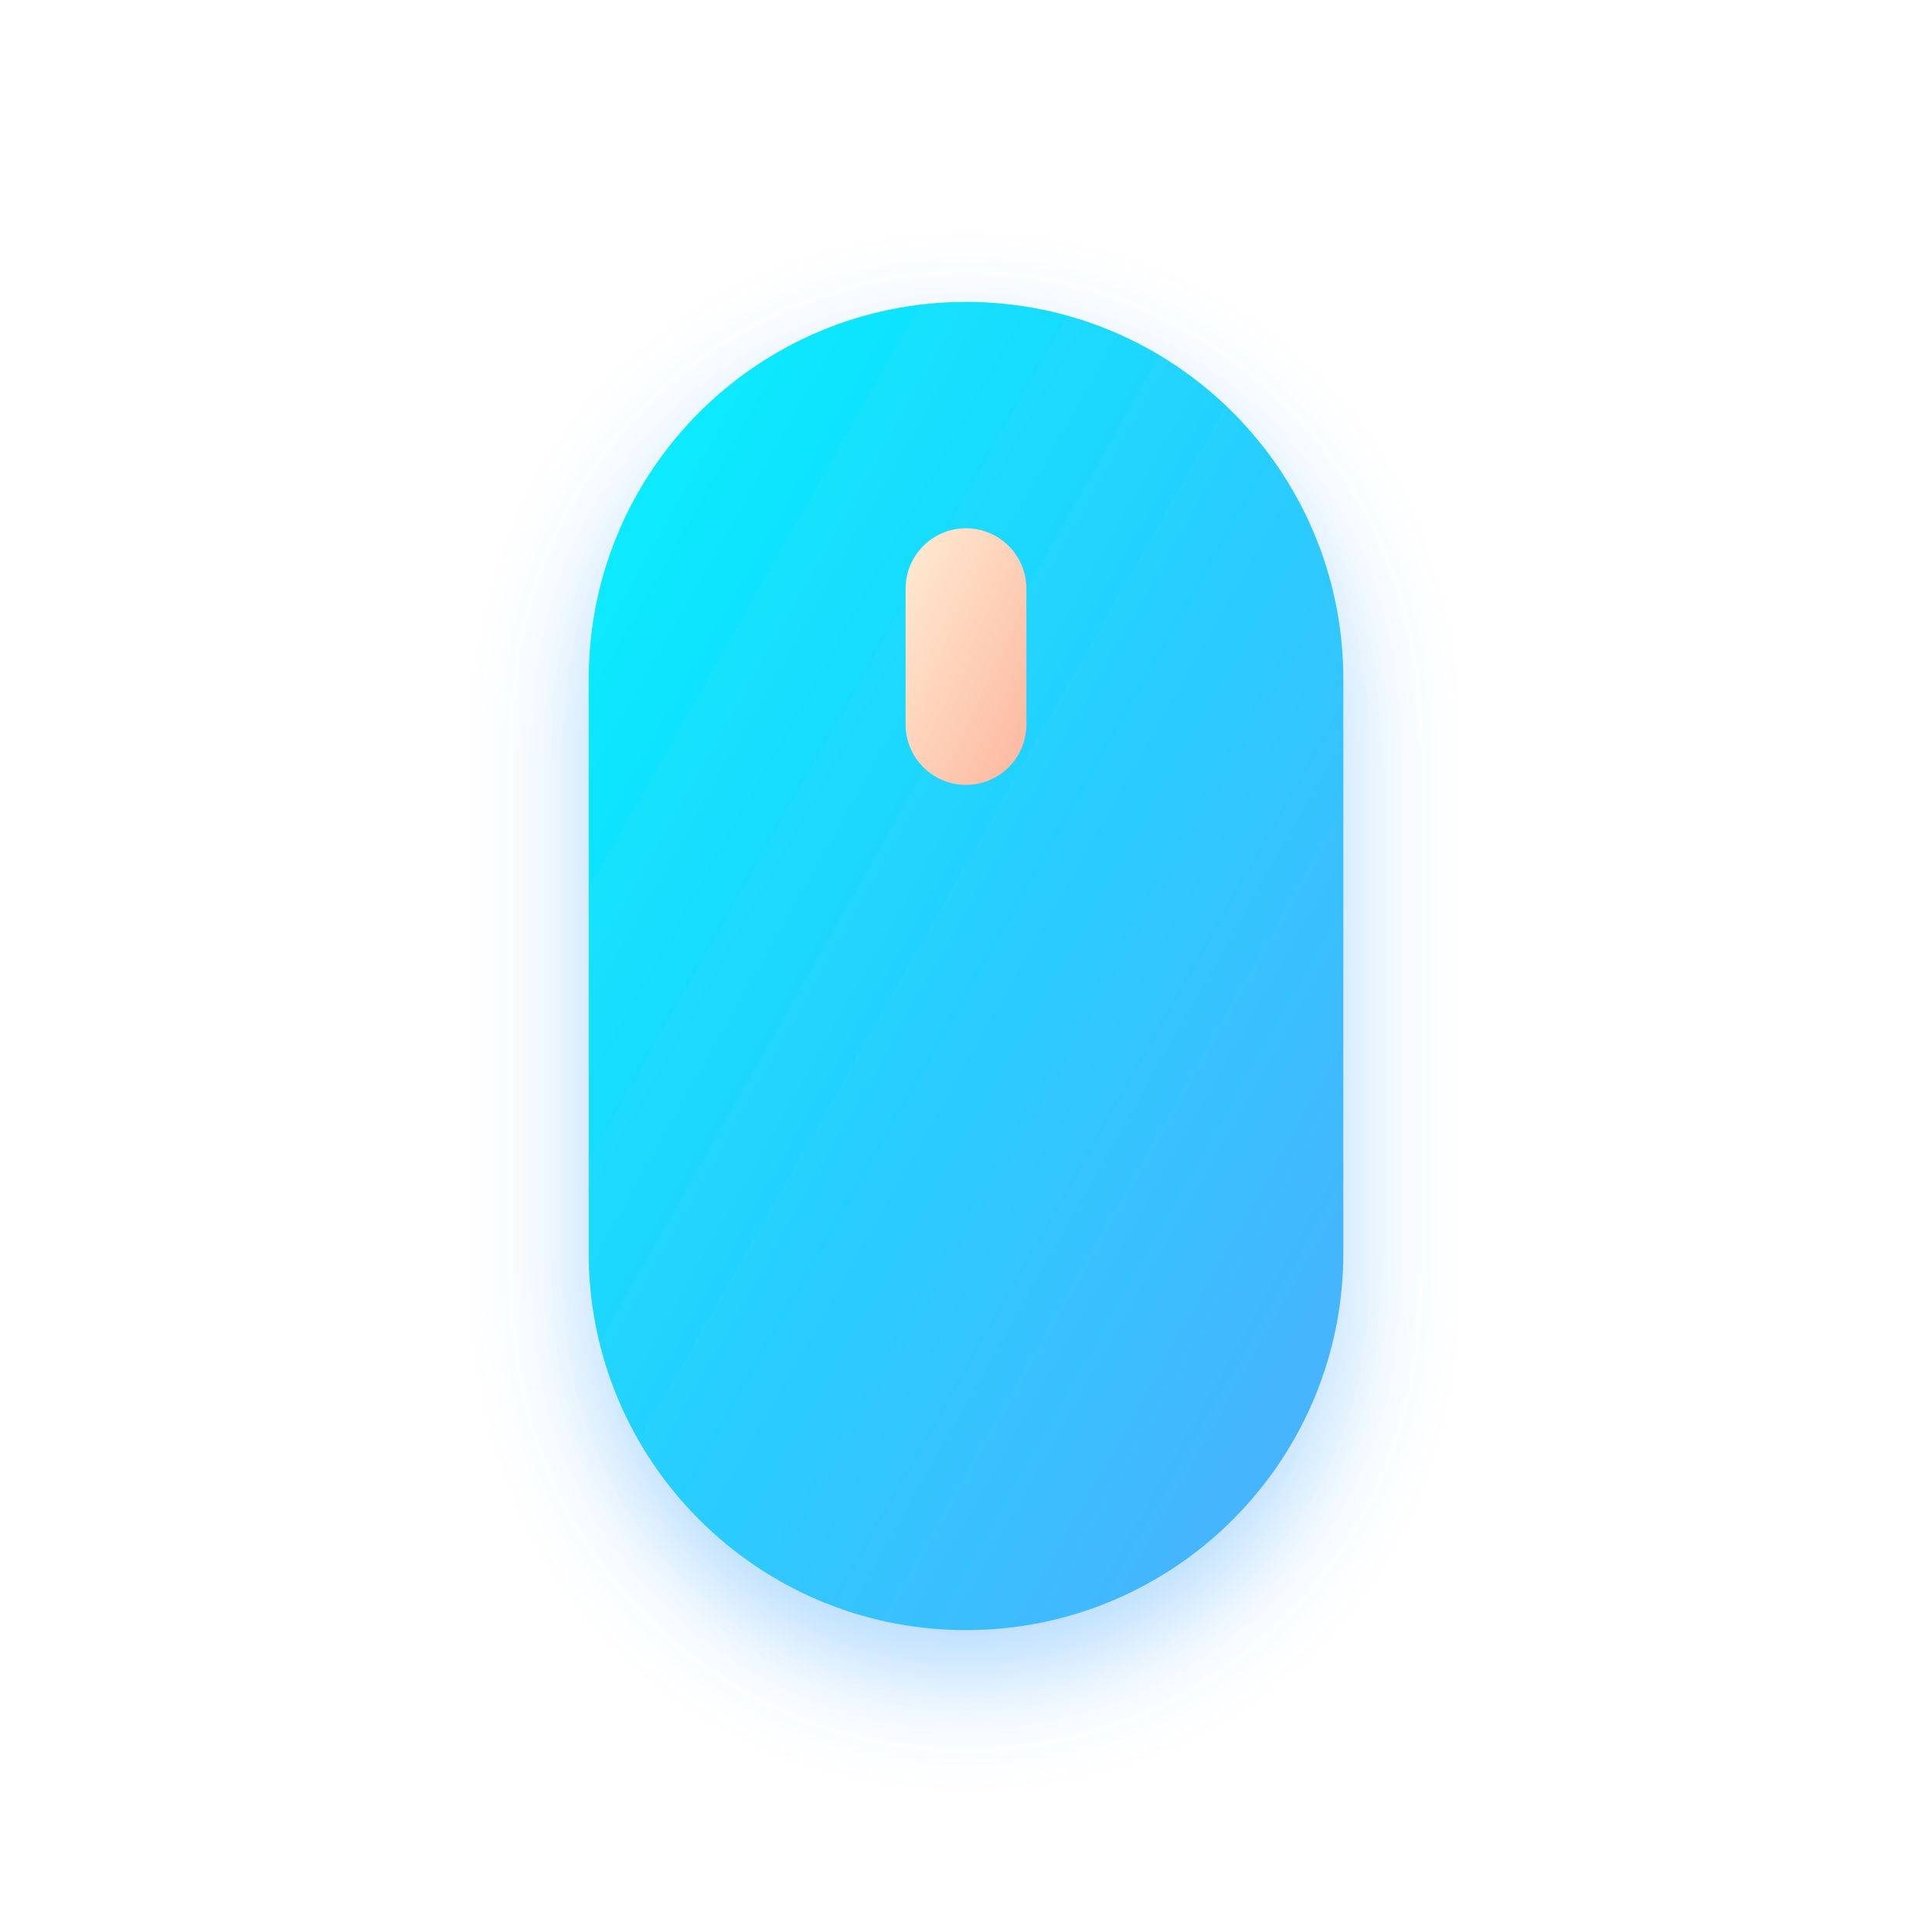
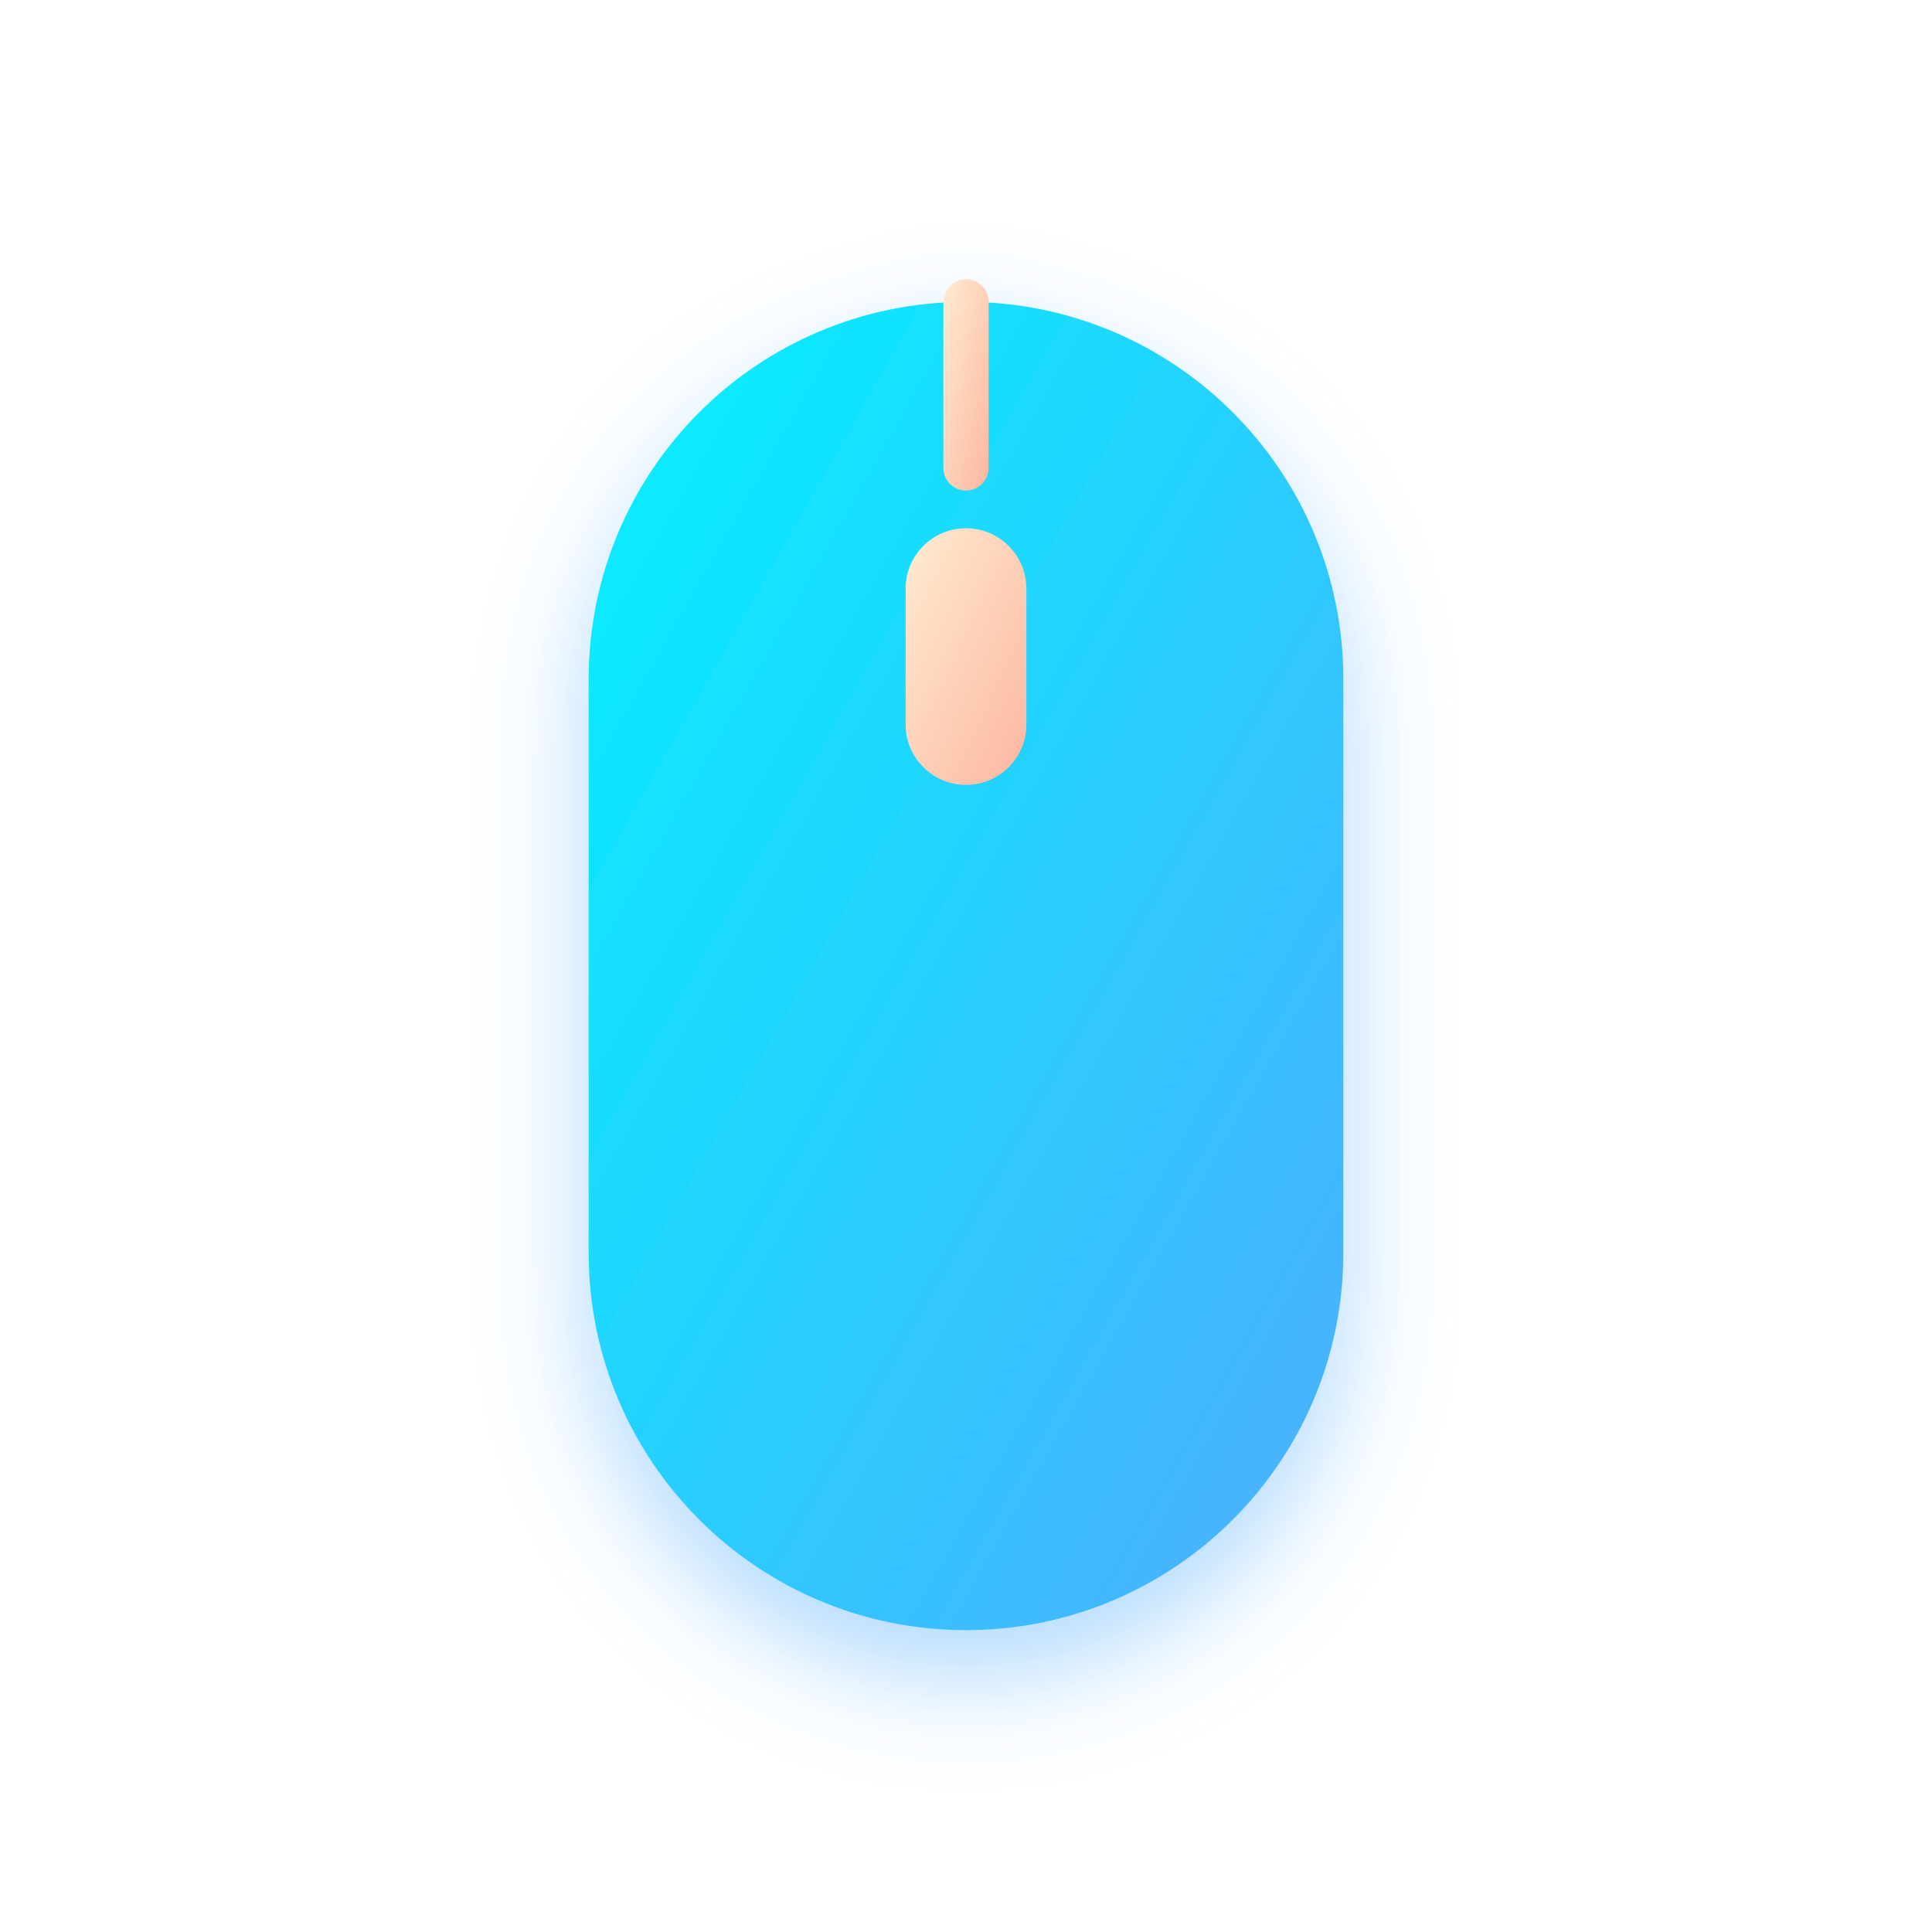
<svg xmlns="http://www.w3.org/2000/svg" width="128" height="128" viewBox="0 0 256 256">
  <defs>
    <linearGradient id="g" x1="0" y1="0" x2="1" y2="1">
      <stop offset="0" stop-color="#00f2fe" />
      <stop offset="1" stop-color="#4facfe" />
    </linearGradient>
    <linearGradient id="h" x1="0" y1="0" x2="1" y2="1">
      <stop offset="0" stop-color="#ffecd2" />
      <stop offset="1" stop-color="#fcb69f" />
    </linearGradient>
    <filter id="f" x="-25%" y="-25%" width="150%" height="150%">
      <feDropShadow dx="0" dy="6" stdDeviation="7" flood-color="#4facfe" flood-opacity="0.45" />
    </filter>
  </defs>
  <g filter="url(#f)">
    <rect x="78" y="40" width="100" height="176" rx="50" fill="url(#g)" />
    <rect x="120" y="70" width="16" height="34" rx="8" fill="url(#h)" />
-     <path d="M128 40v22" fill="none" stroke="url(#h)" stroke-width="6" stroke-linecap="round" stroke-linejoin="round" />
+     <rect x="125" y="37" width="6" height="28" rx="3" fill="url(#h)" />
  </g>
</svg>
